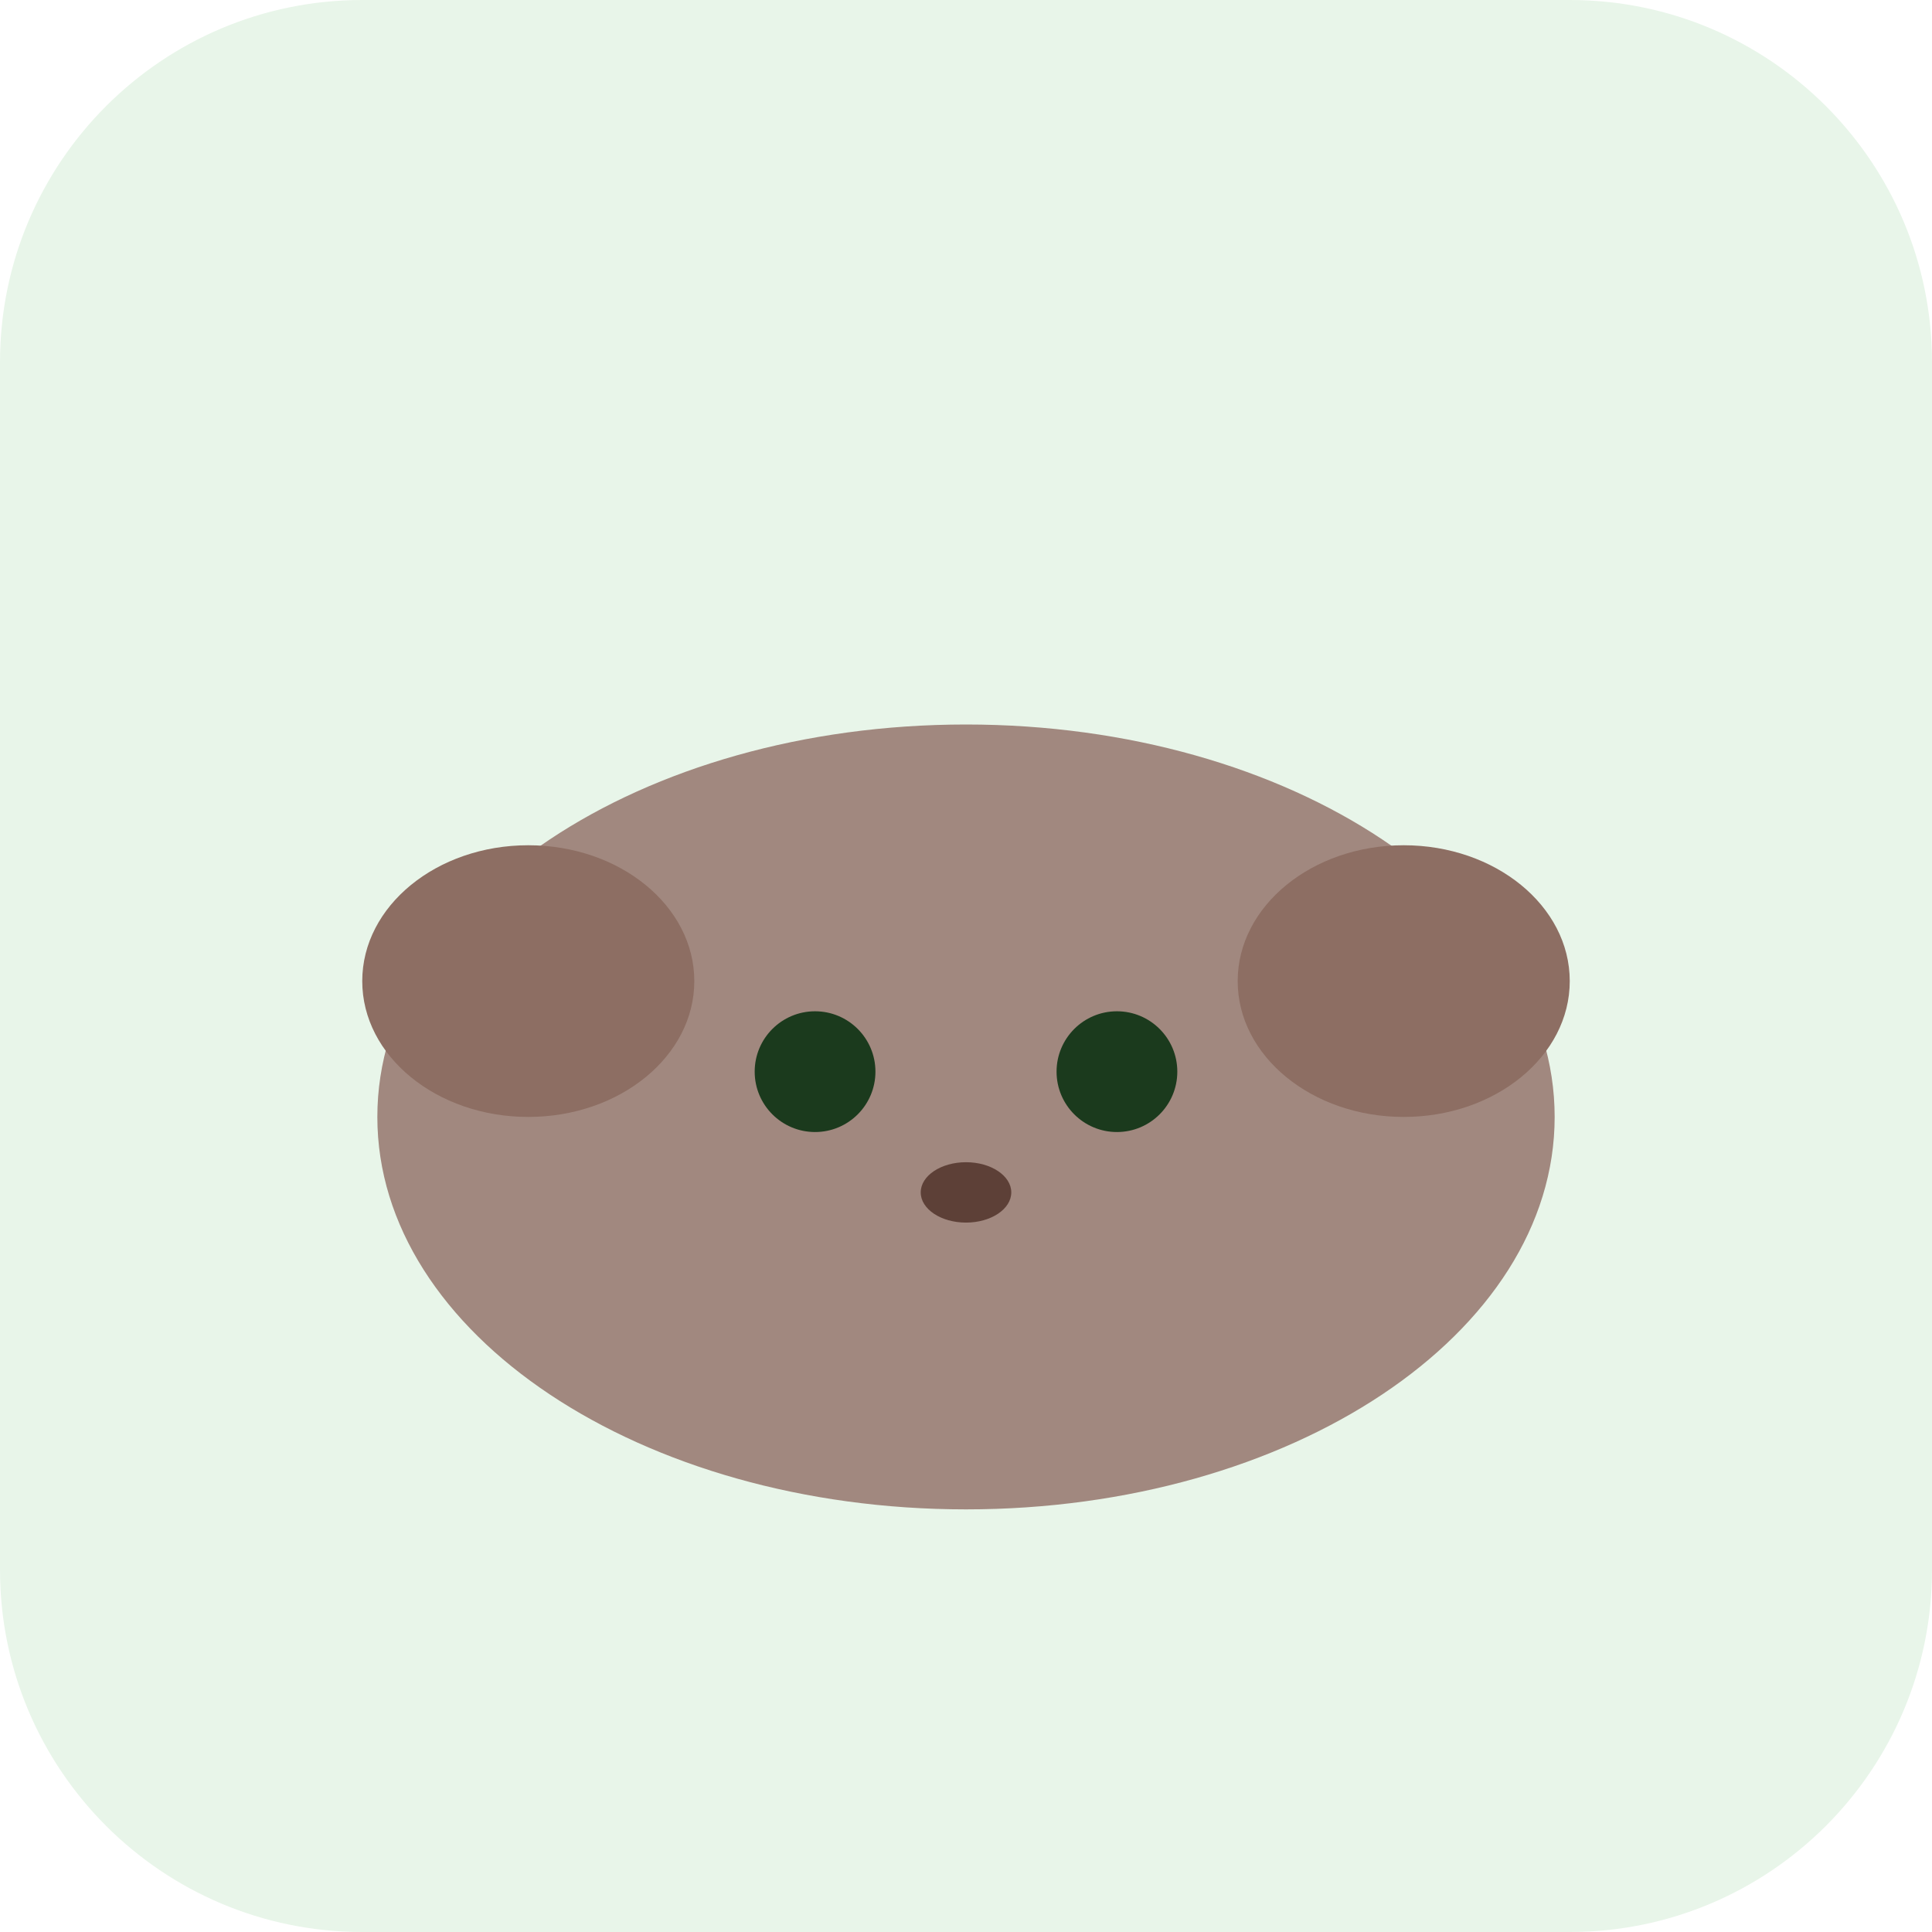
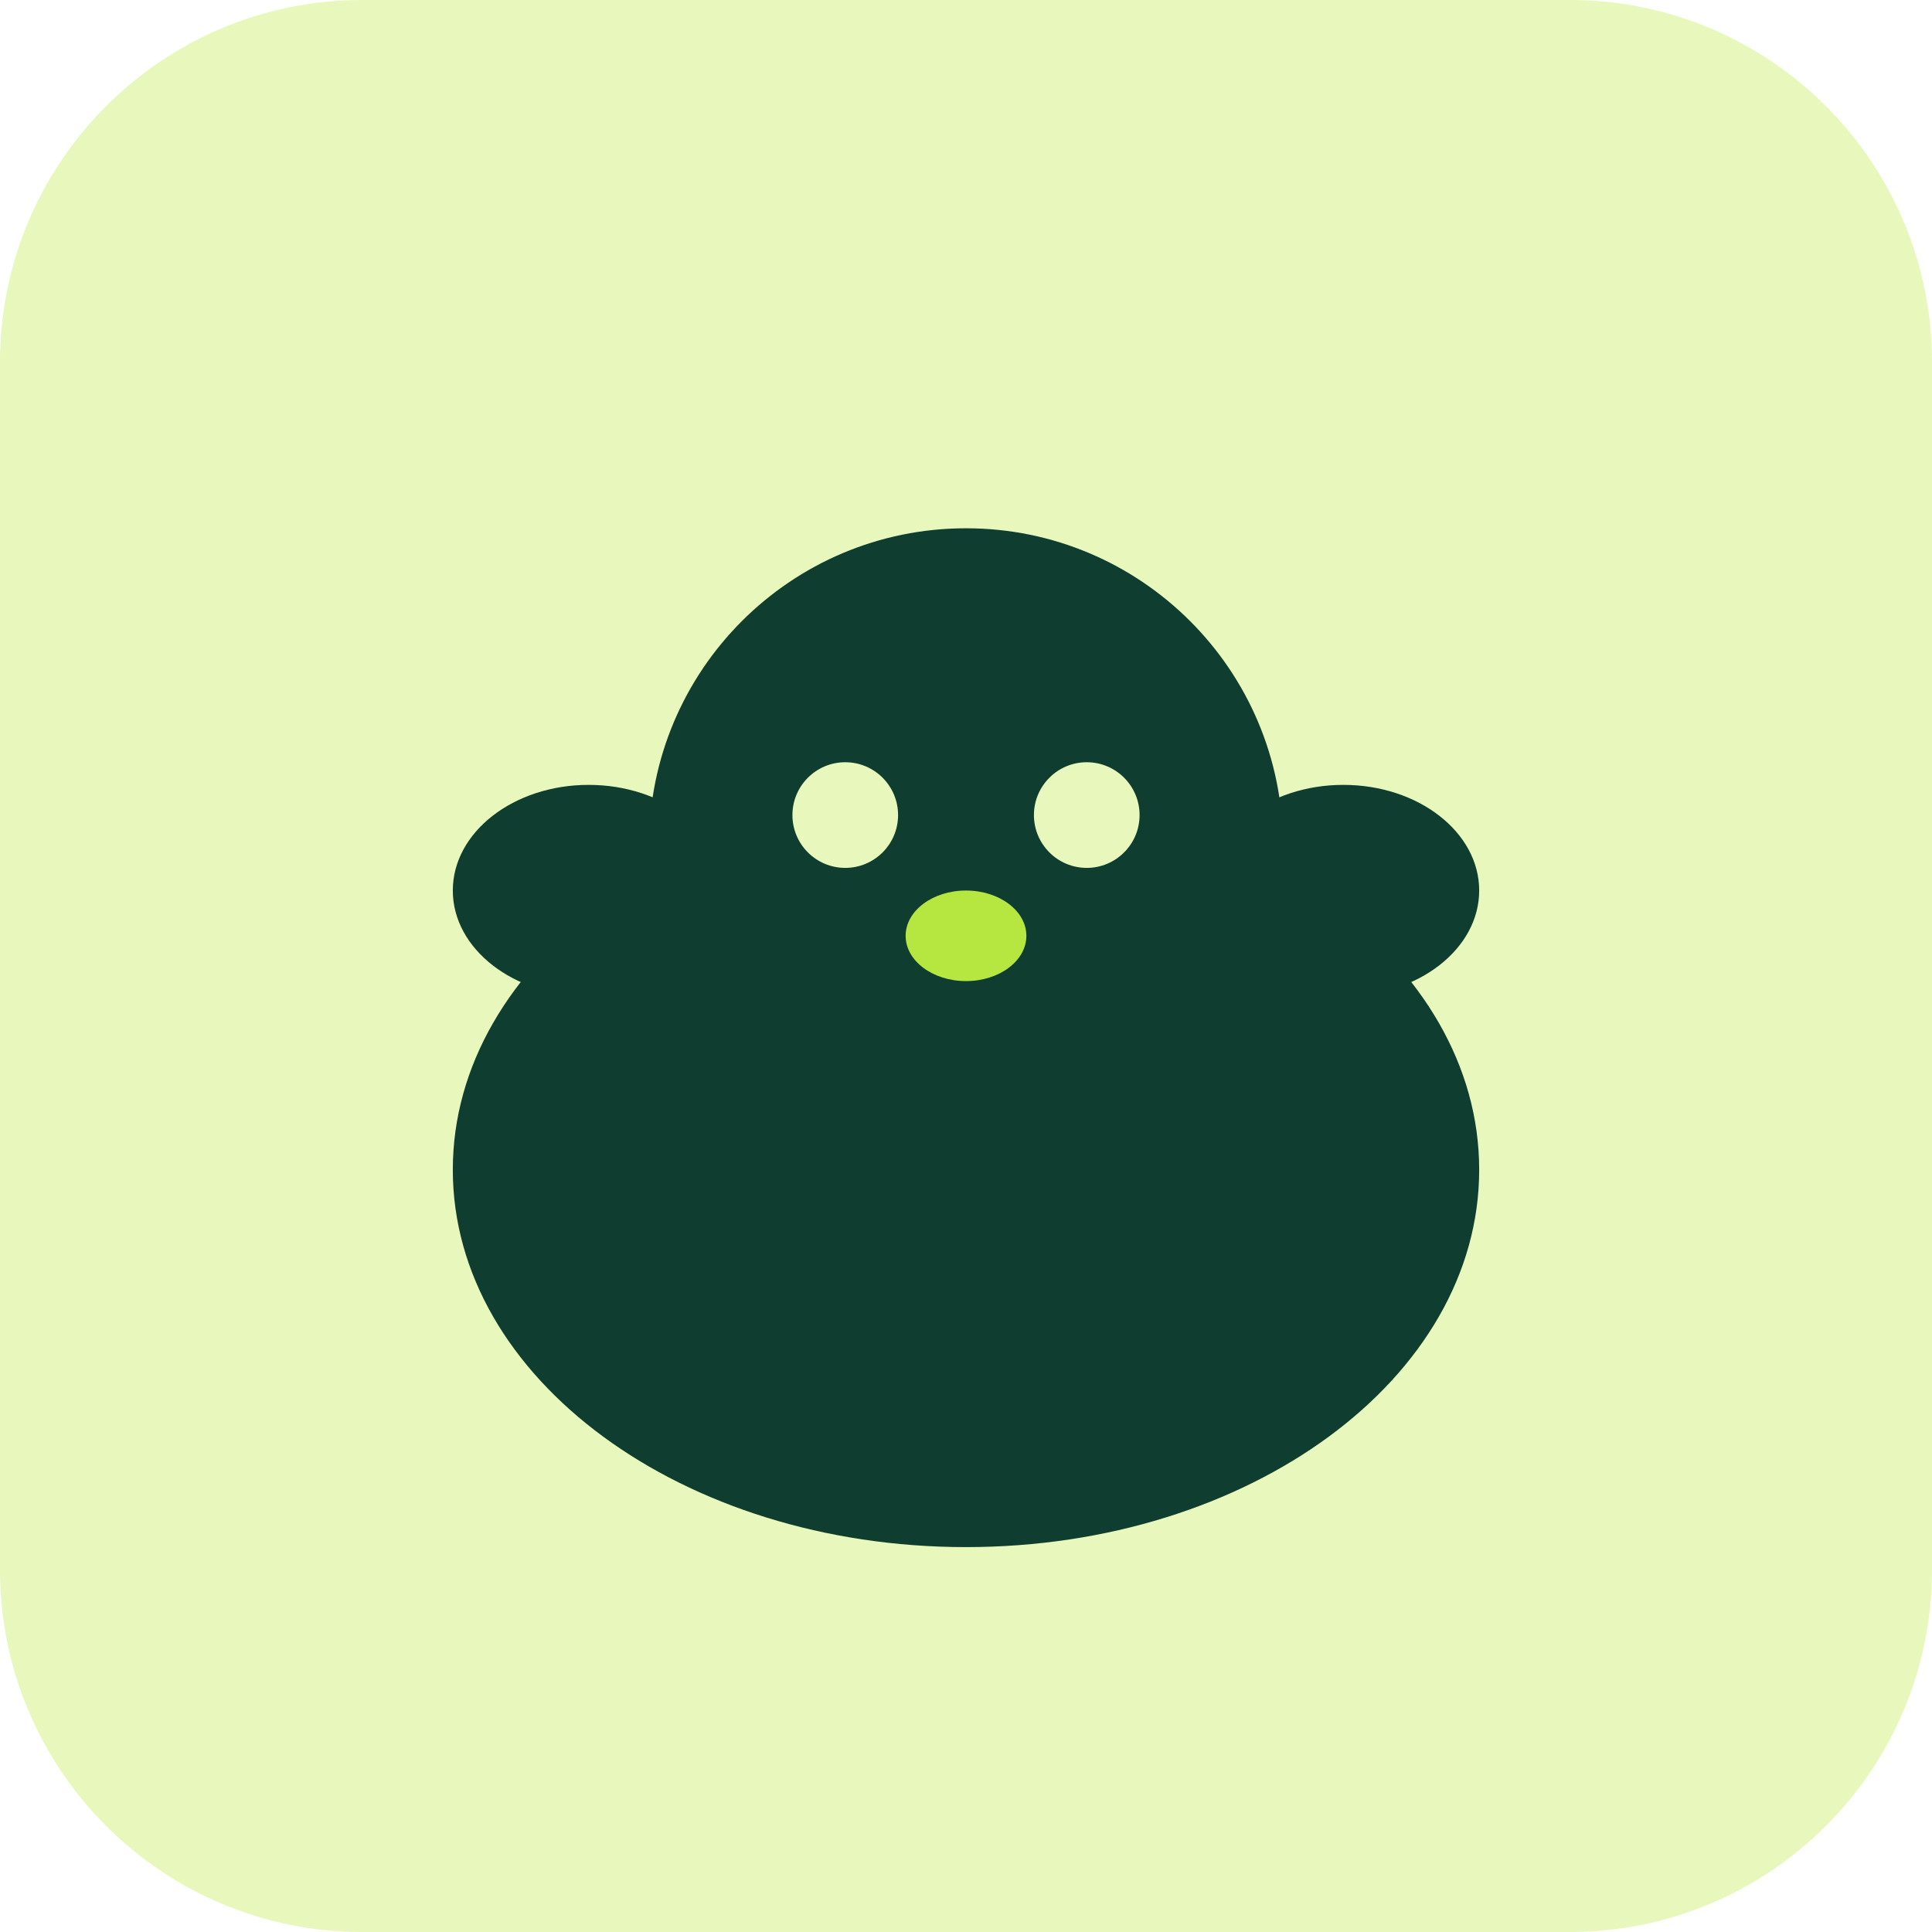
<svg xmlns="http://www.w3.org/2000/svg" width="256" height="256" viewBox="0 0 256 256">
-   <rect width="256" height="256" rx="48" fill="#E8F5E9" />
-   <ellipse cx="128" cy="148" rx="78" ry="52" fill="#A1887F" />
-   <ellipse cx="70" cy="130" rx="22" ry="18" fill="#8D6E63" />
-   <ellipse cx="186" cy="130" rx="22" ry="18" fill="#8D6E63" />
-   <circle cx="108" cy="142" r="8" fill="#1B3A1D" />
-   <circle cx="148" cy="142" r="8" fill="#1B3A1D" />
-   <ellipse cx="128" cy="158" rx="6" ry="4" fill="#5D4037" />
+   <rect width="256" height="256" rx="48" fill="#E8F7BB" />
+   <ellipse cx="128" cy="155" rx="68" ry="50" fill="#0F3D2F" />
+   <circle cx="128" cy="112" r="42" fill="#0F3D2F" />
+   <ellipse cx="78" cy="118" rx="18" ry="14" fill="#0F3D2F" />
+   <ellipse cx="178" cy="118" rx="18" ry="14" fill="#0F3D2F" />
+   <circle cx="112" cy="108" r="7" fill="#E8F7BB" />
+   <circle cx="144" cy="108" r="7" fill="#E8F7BB" />
+   <ellipse cx="128" cy="124" rx="8" ry="6" fill="#B6E740" />
</svg>
